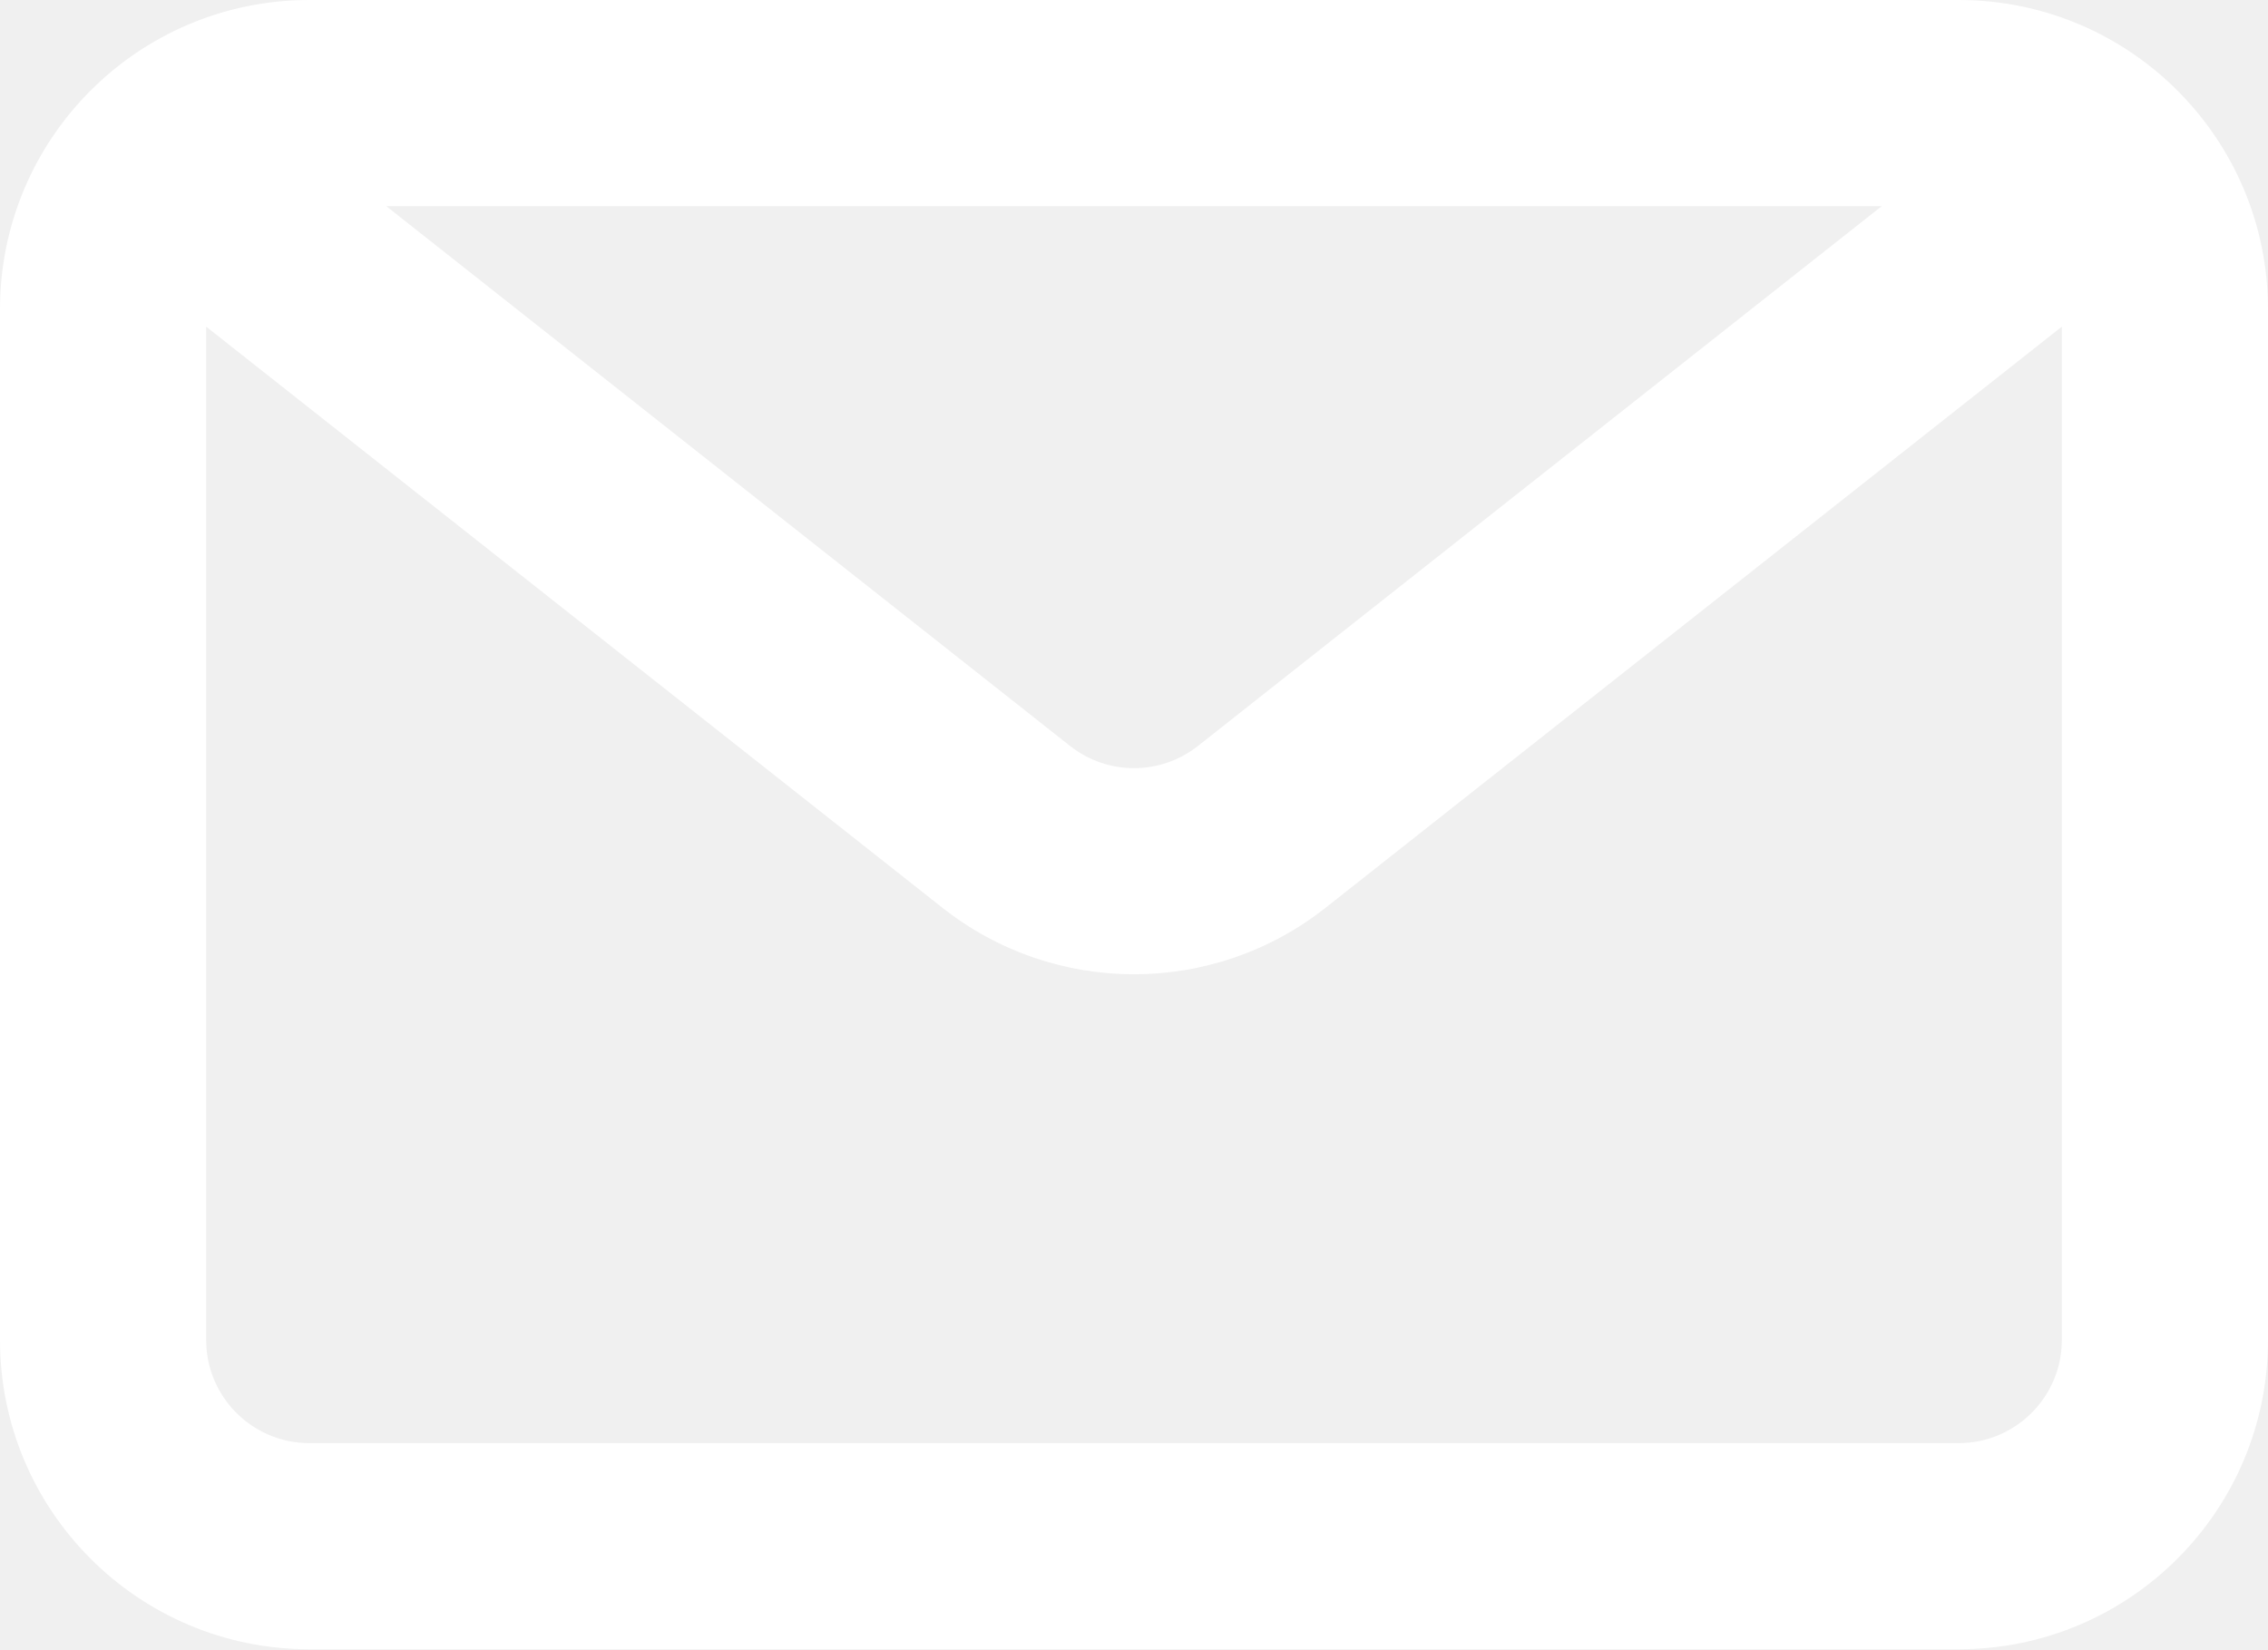
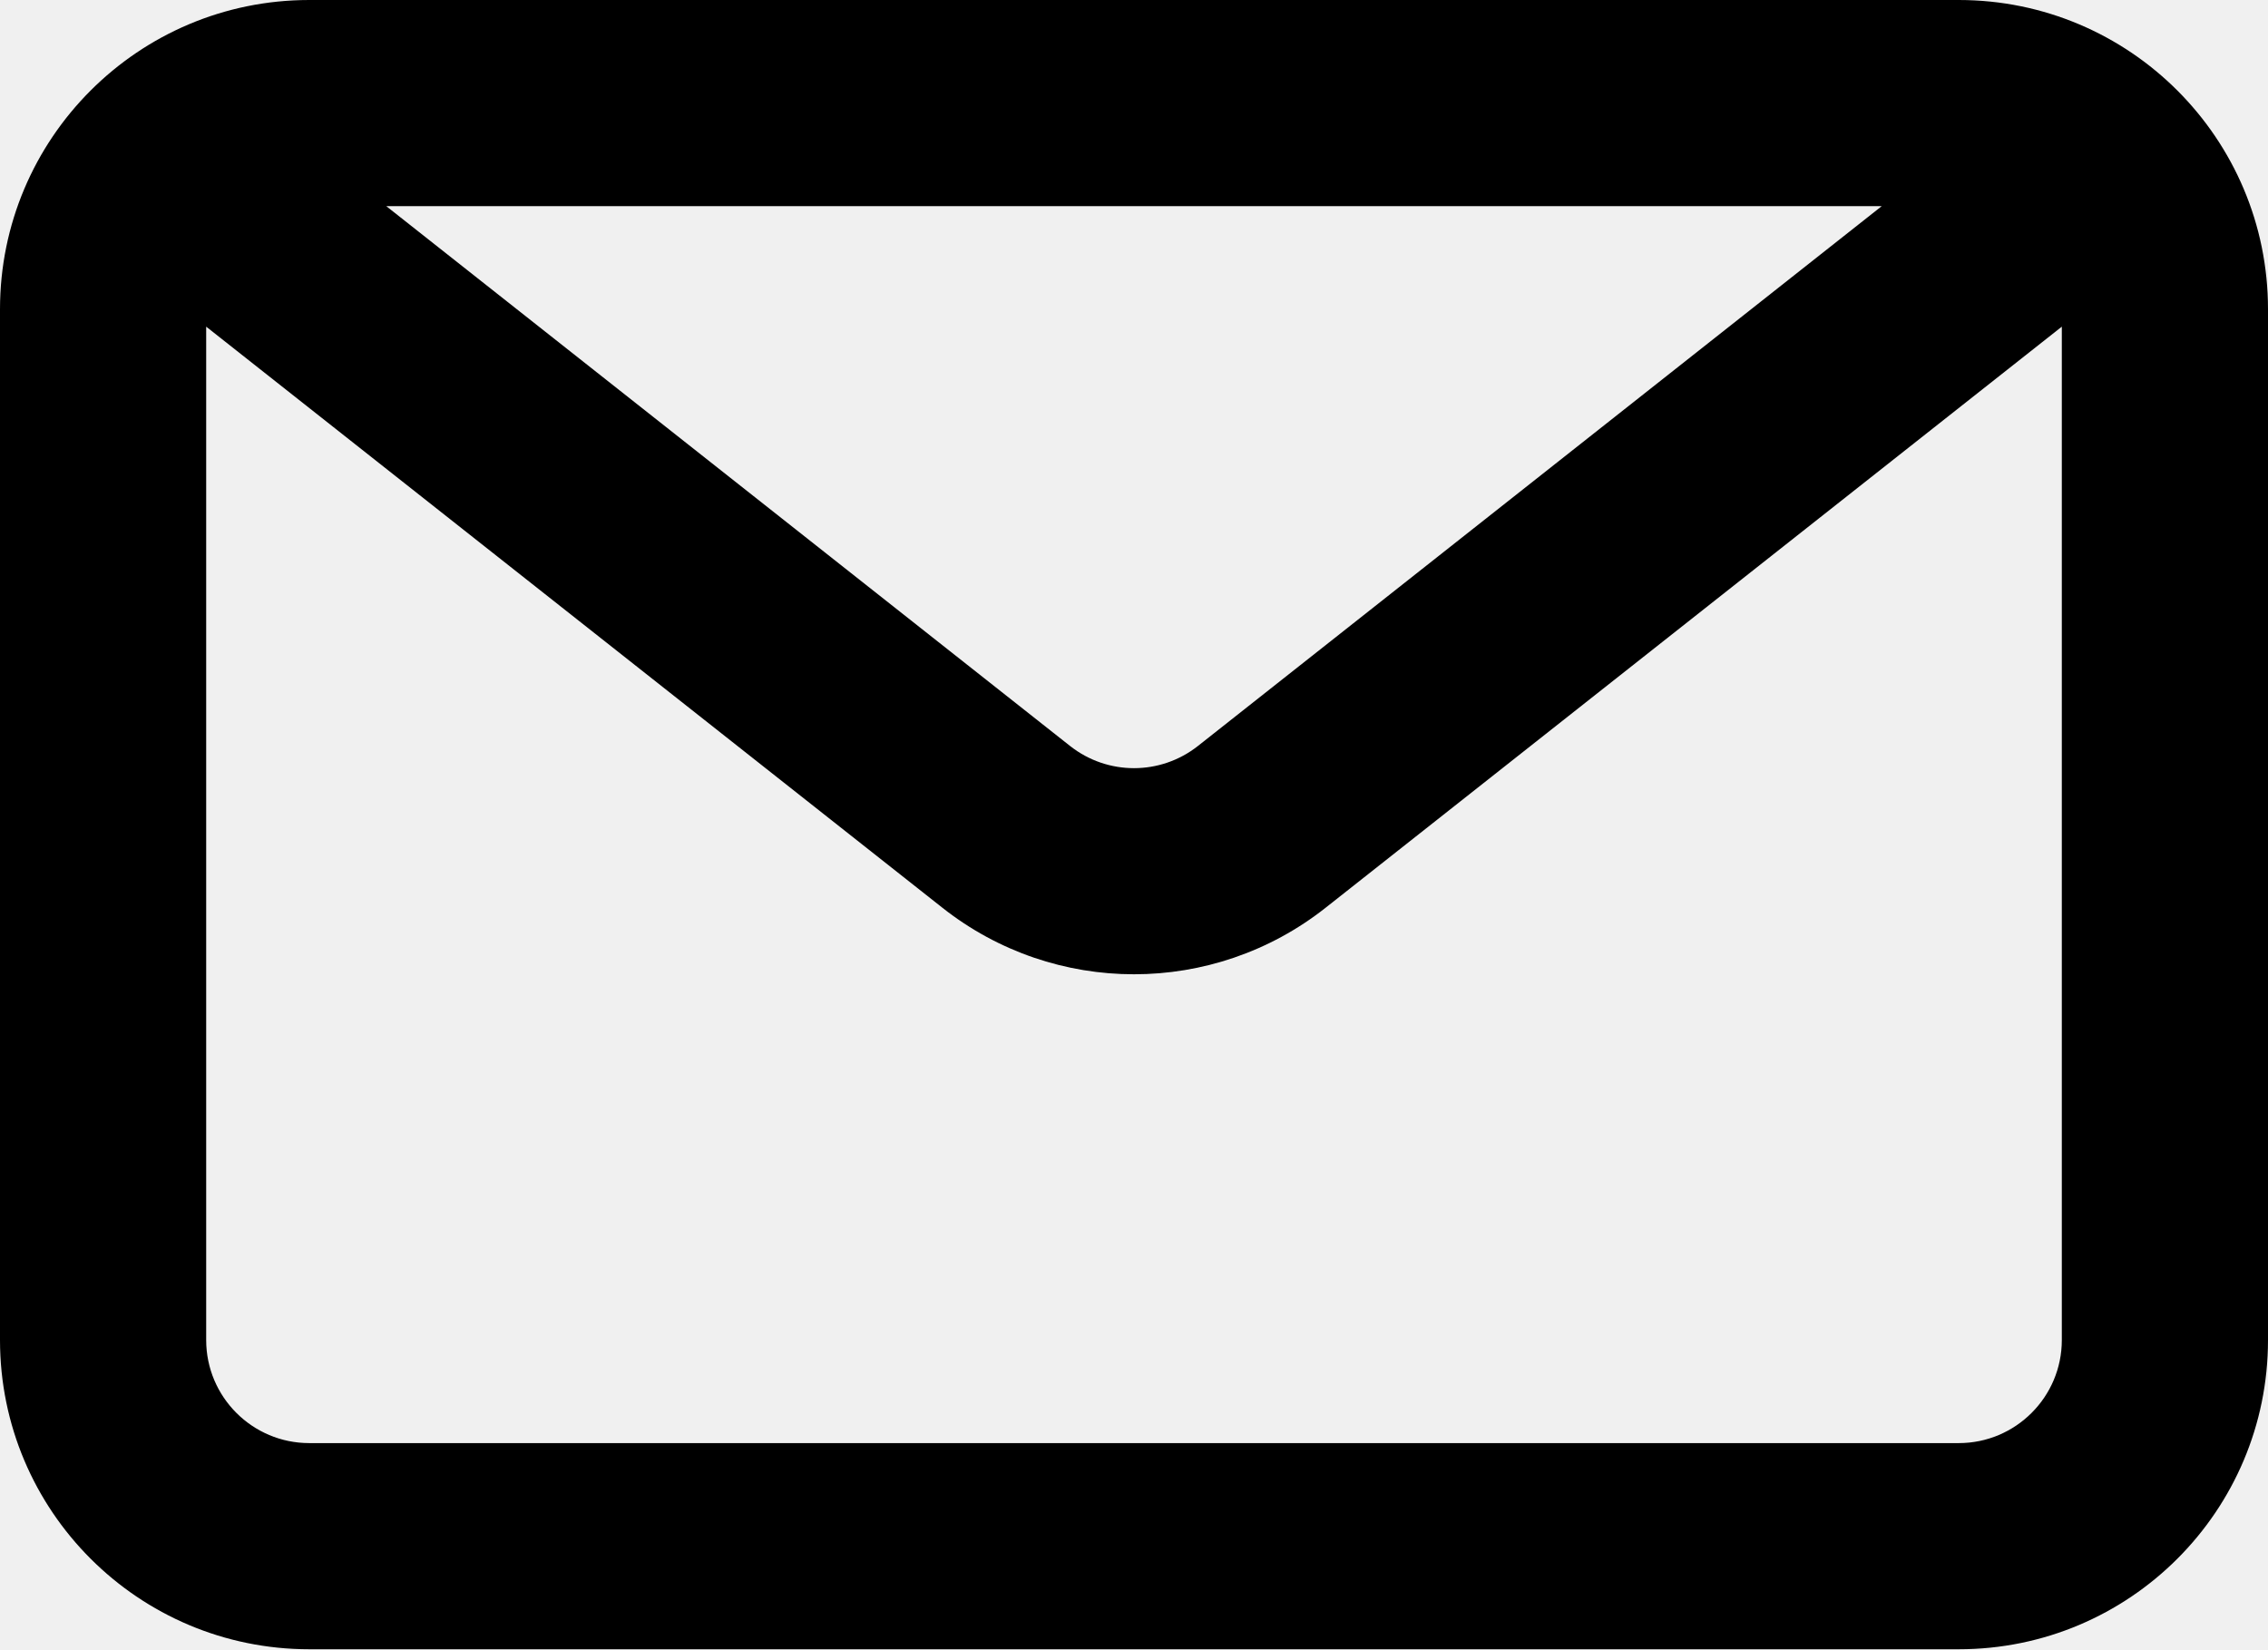
<svg xmlns="http://www.w3.org/2000/svg" width="22" height="16" viewBox="0 0 22 16" fill="none">
-   <path fill-rule="evenodd" clip-rule="evenodd" d="M19 0C20.657 0 22 1.343 22 3V13C22 14.657 20.657 16 19 16H3C1.343 16 0 14.657 0 13V3C0 1.343 1.343 0 3 0H19ZM18.253 2H3.747L10.38 7.237C10.744 7.524 11.256 7.524 11.62 7.237L18.253 2ZM2 3.169V13C2 13.552 2.448 14 3 14H19C19.552 14 20 13.552 20 13V3.169L12.859 8.806C11.769 9.667 10.231 9.667 9.141 8.806L2 3.169Z" fill="#ffffff" />
+   <path fill-rule="evenodd" clip-rule="evenodd" d="M19 0C20.657 0 22 1.343 22 3V13C22 14.657 20.657 16 19 16H3C1.343 16 0 14.657 0 13V3C0 1.343 1.343 0 3 0H19ZM18.253 2H3.747L10.38 7.237C10.744 7.524 11.256 7.524 11.62 7.237L18.253 2ZM2 3.169V13C2 13.552 2.448 14 3 14H19C19.552 14 20 13.552 20 13V3.169L12.859 8.806C11.769 9.667 10.231 9.667 9.141 8.806L2 3.169Z" fill="#000000" />
</svg>
